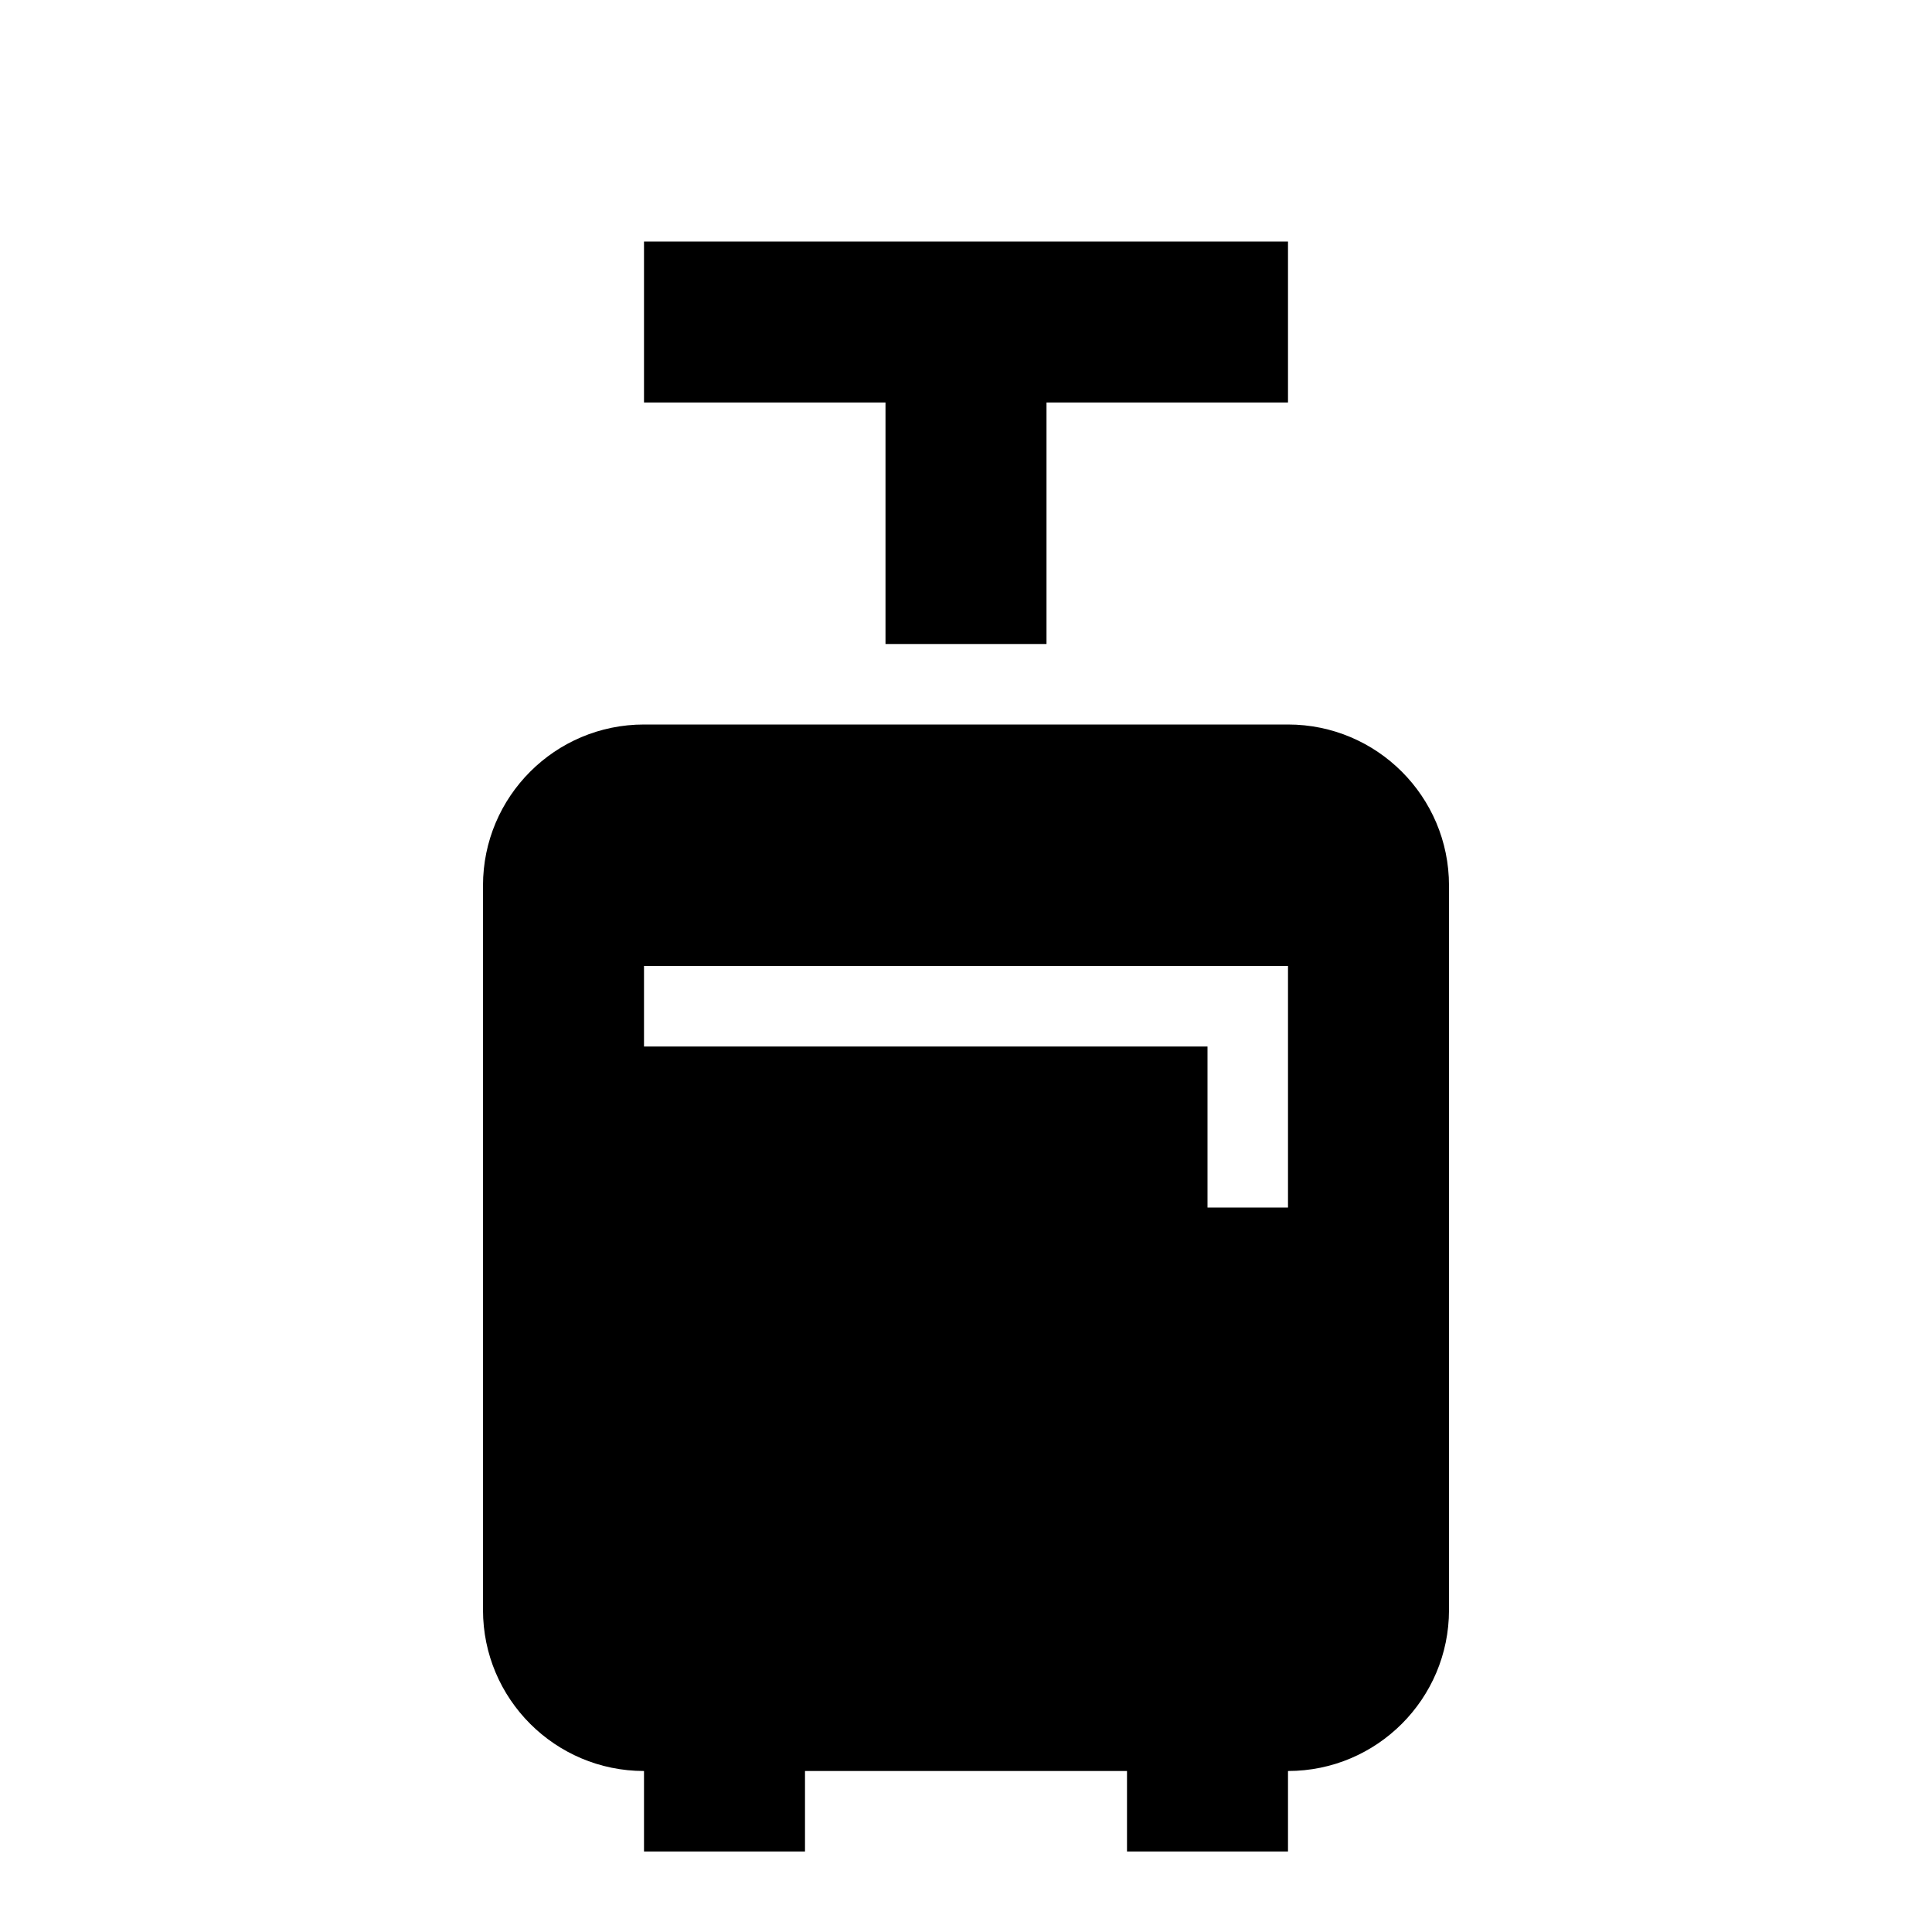
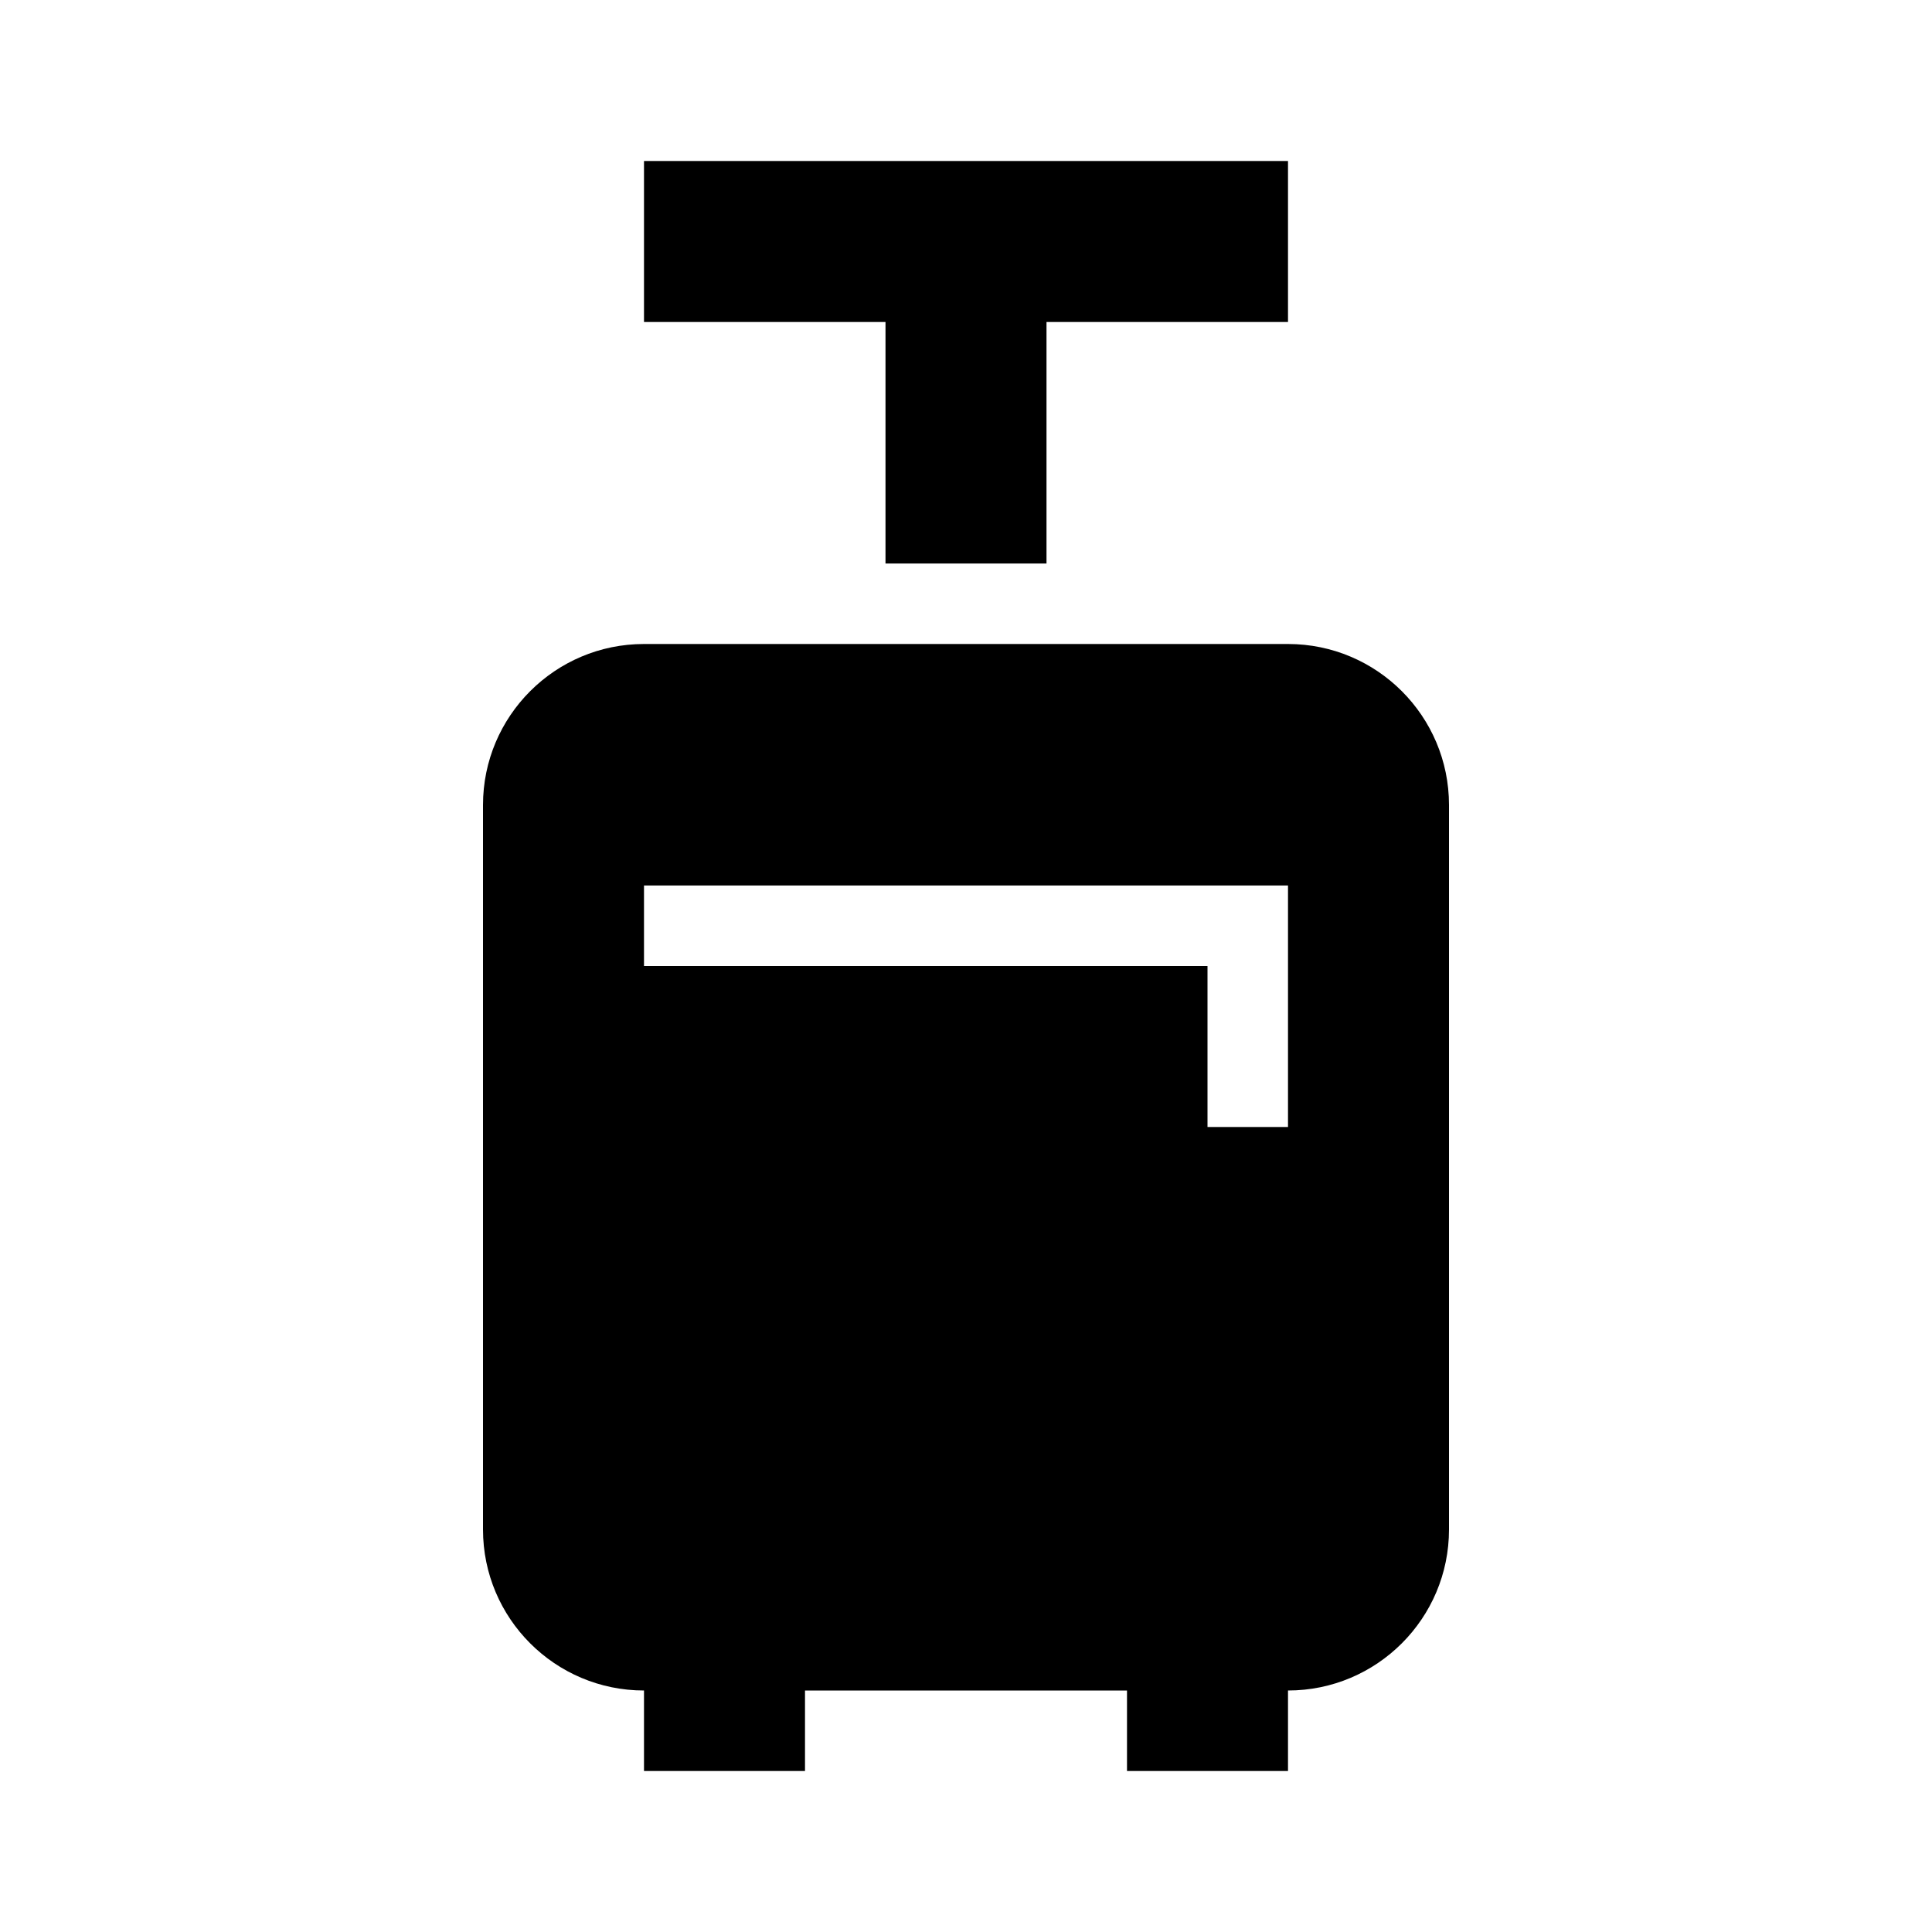
<svg xmlns="http://www.w3.org/2000/svg" width="24" height="24" viewBox="0 0 24 24" version="1.1">
-   <path id="cabin-baggage-a" d="M16,9 C17.104,9 18,9.896 18,11 L18,20 C18,21.104 17.104,22 16,22 L16,23 L14,23 L14,22 L10,22 L10,23 L8,23 L8,22 C6.896,22 6,21.104 6,20 L6,11 C6,9.896 6.896,9 8,9 L16,9 Z M11,8 L11,5 L8,5 L8,3 L16,3 L16,5 L13,5 L13,8 L11,8 Z M16,13 L16,12 L8,12 L8,13 L15,13 L15,15 L16,15 L16,13 Z" />
+   <path id="baggage-cabin-a" d="M16,8 C17.104,8 18,8.896 18,10 L18,19 C18,20.104 17.104,21 16,21 L16,22 L14,22 L14,21 L10,21 L10,22 L8,22 L8,21 C6.896,21 6,20.104 6,19 L6,10 C6,8.896 6.896,8 8,8 L16,8 Z M11,7 L11,4 L8,4 L8,2 L16,2 L16,4 L13,4 L13,7 L11,7 Z M16,12 L16,11 L8,11 L8,12 L15,12 L15,14 L16,14 L16,12 Z" />
</svg>
